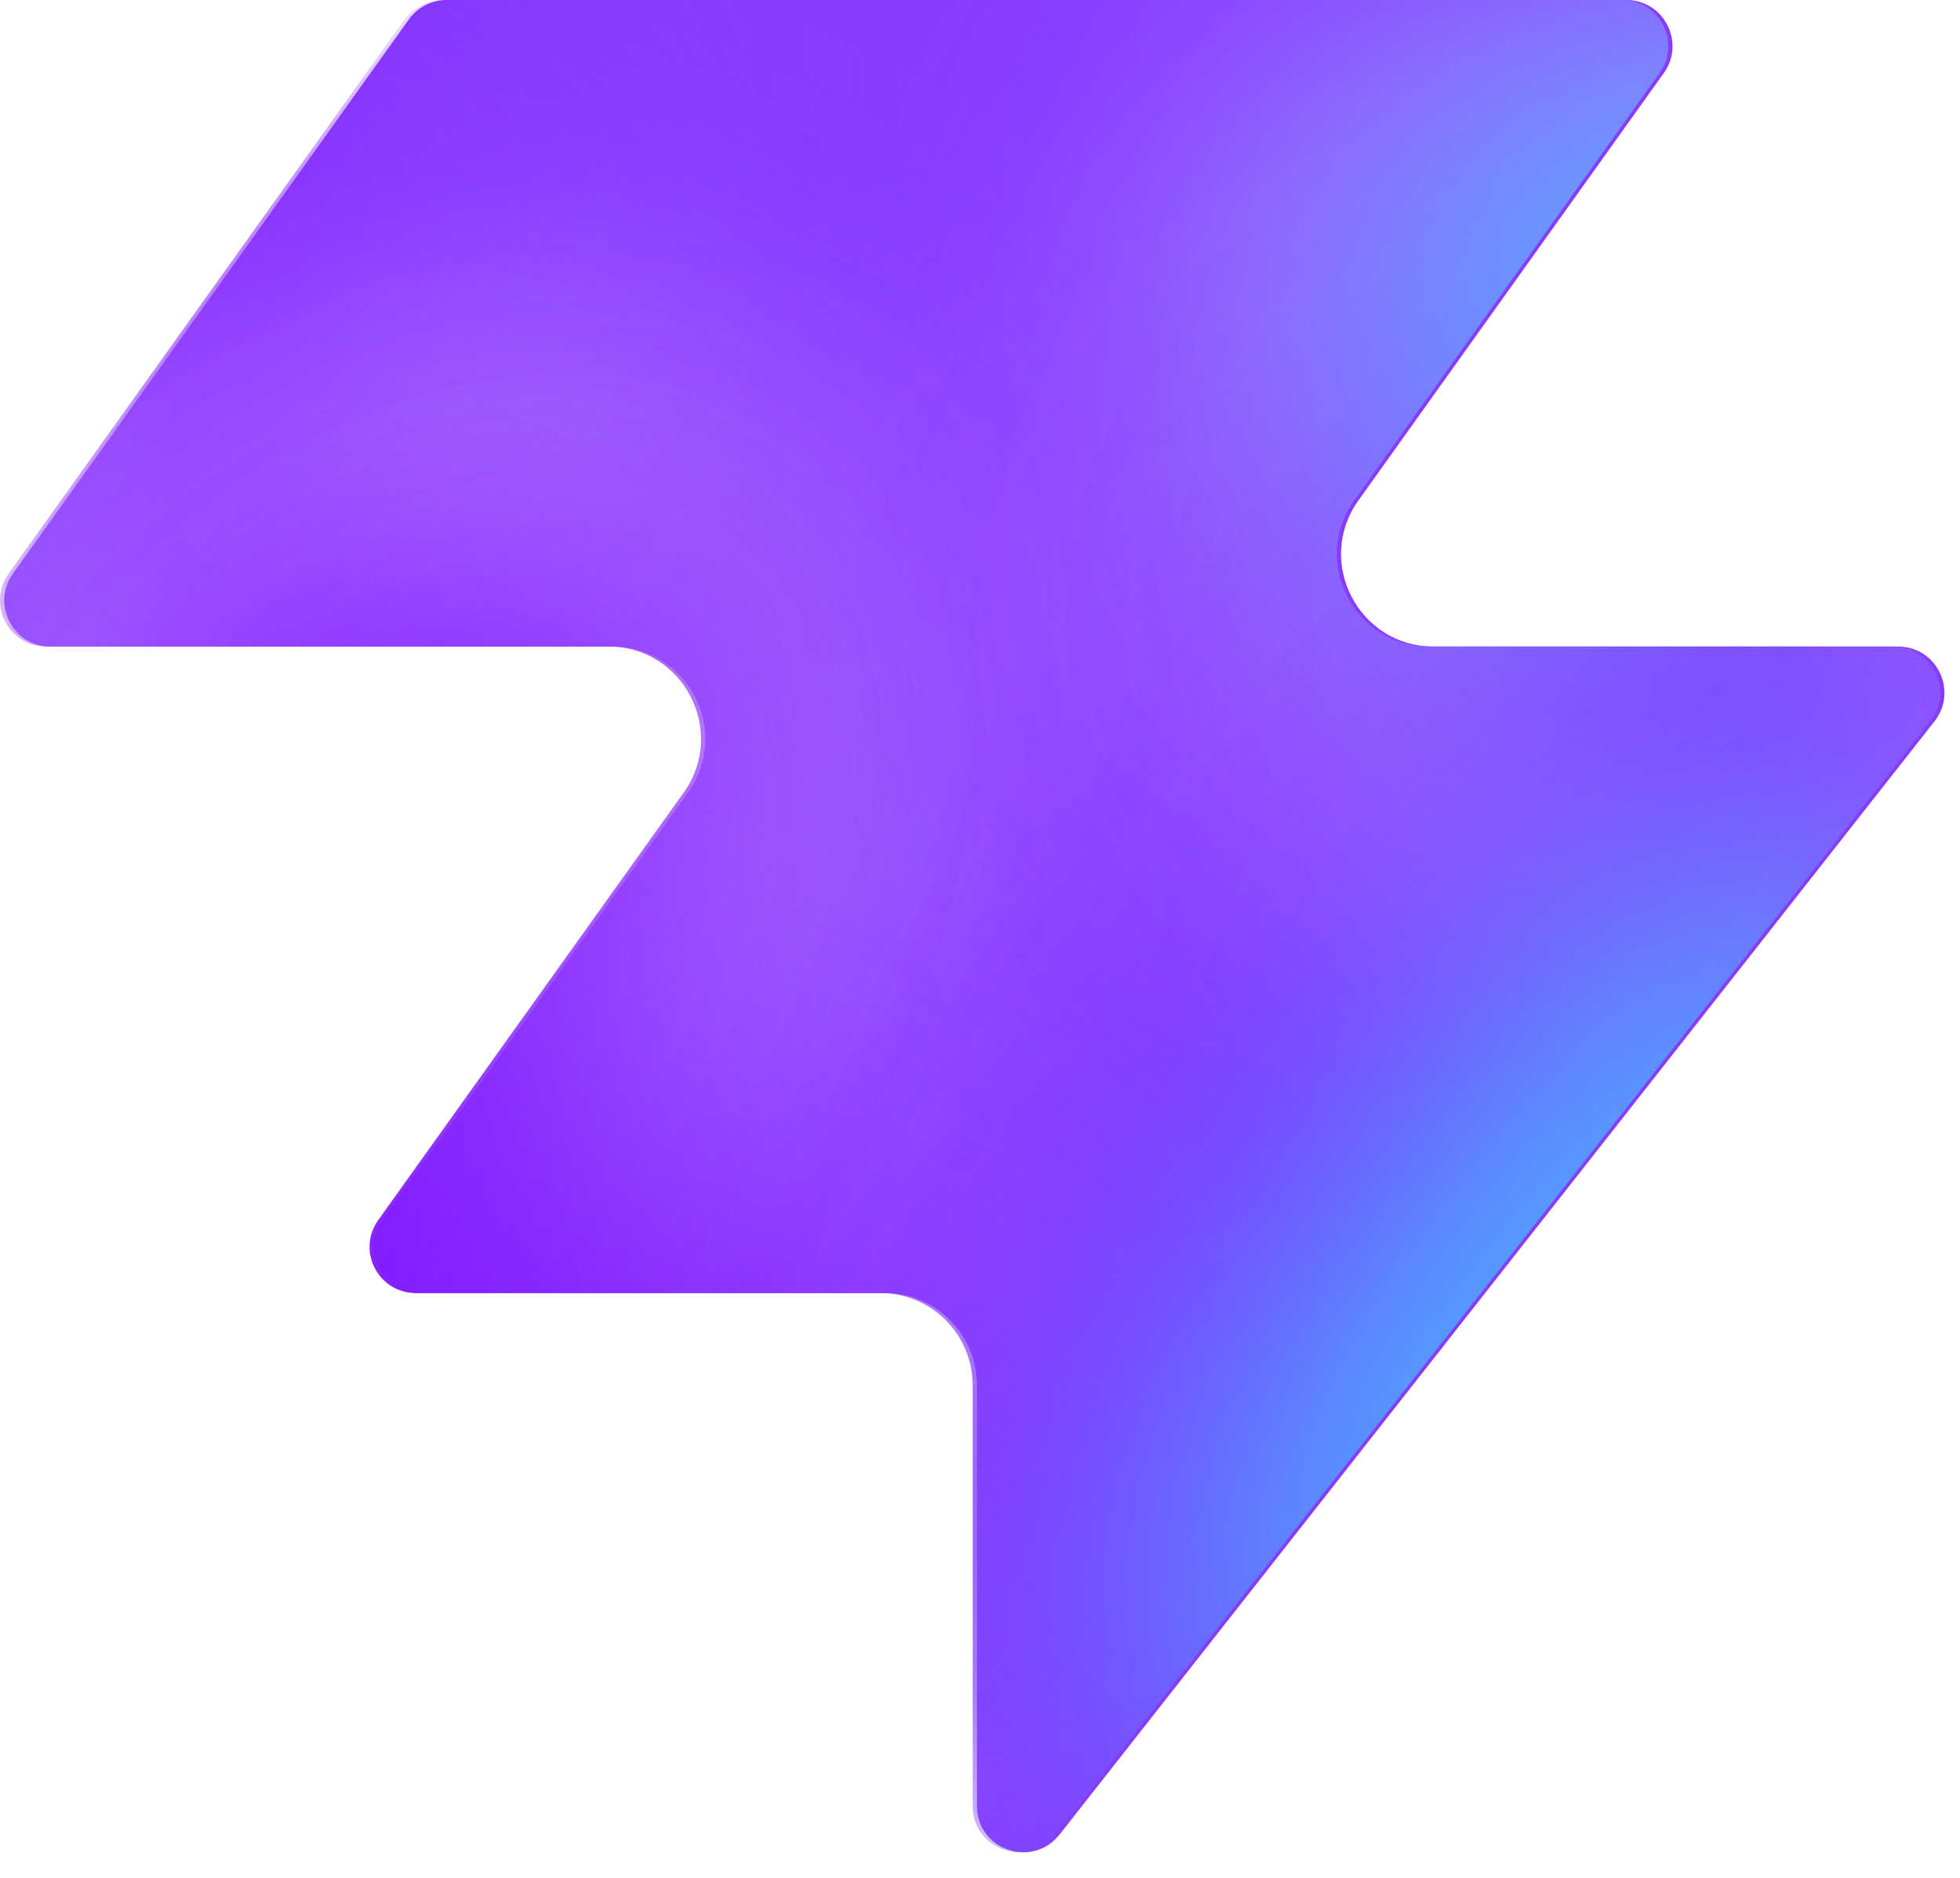
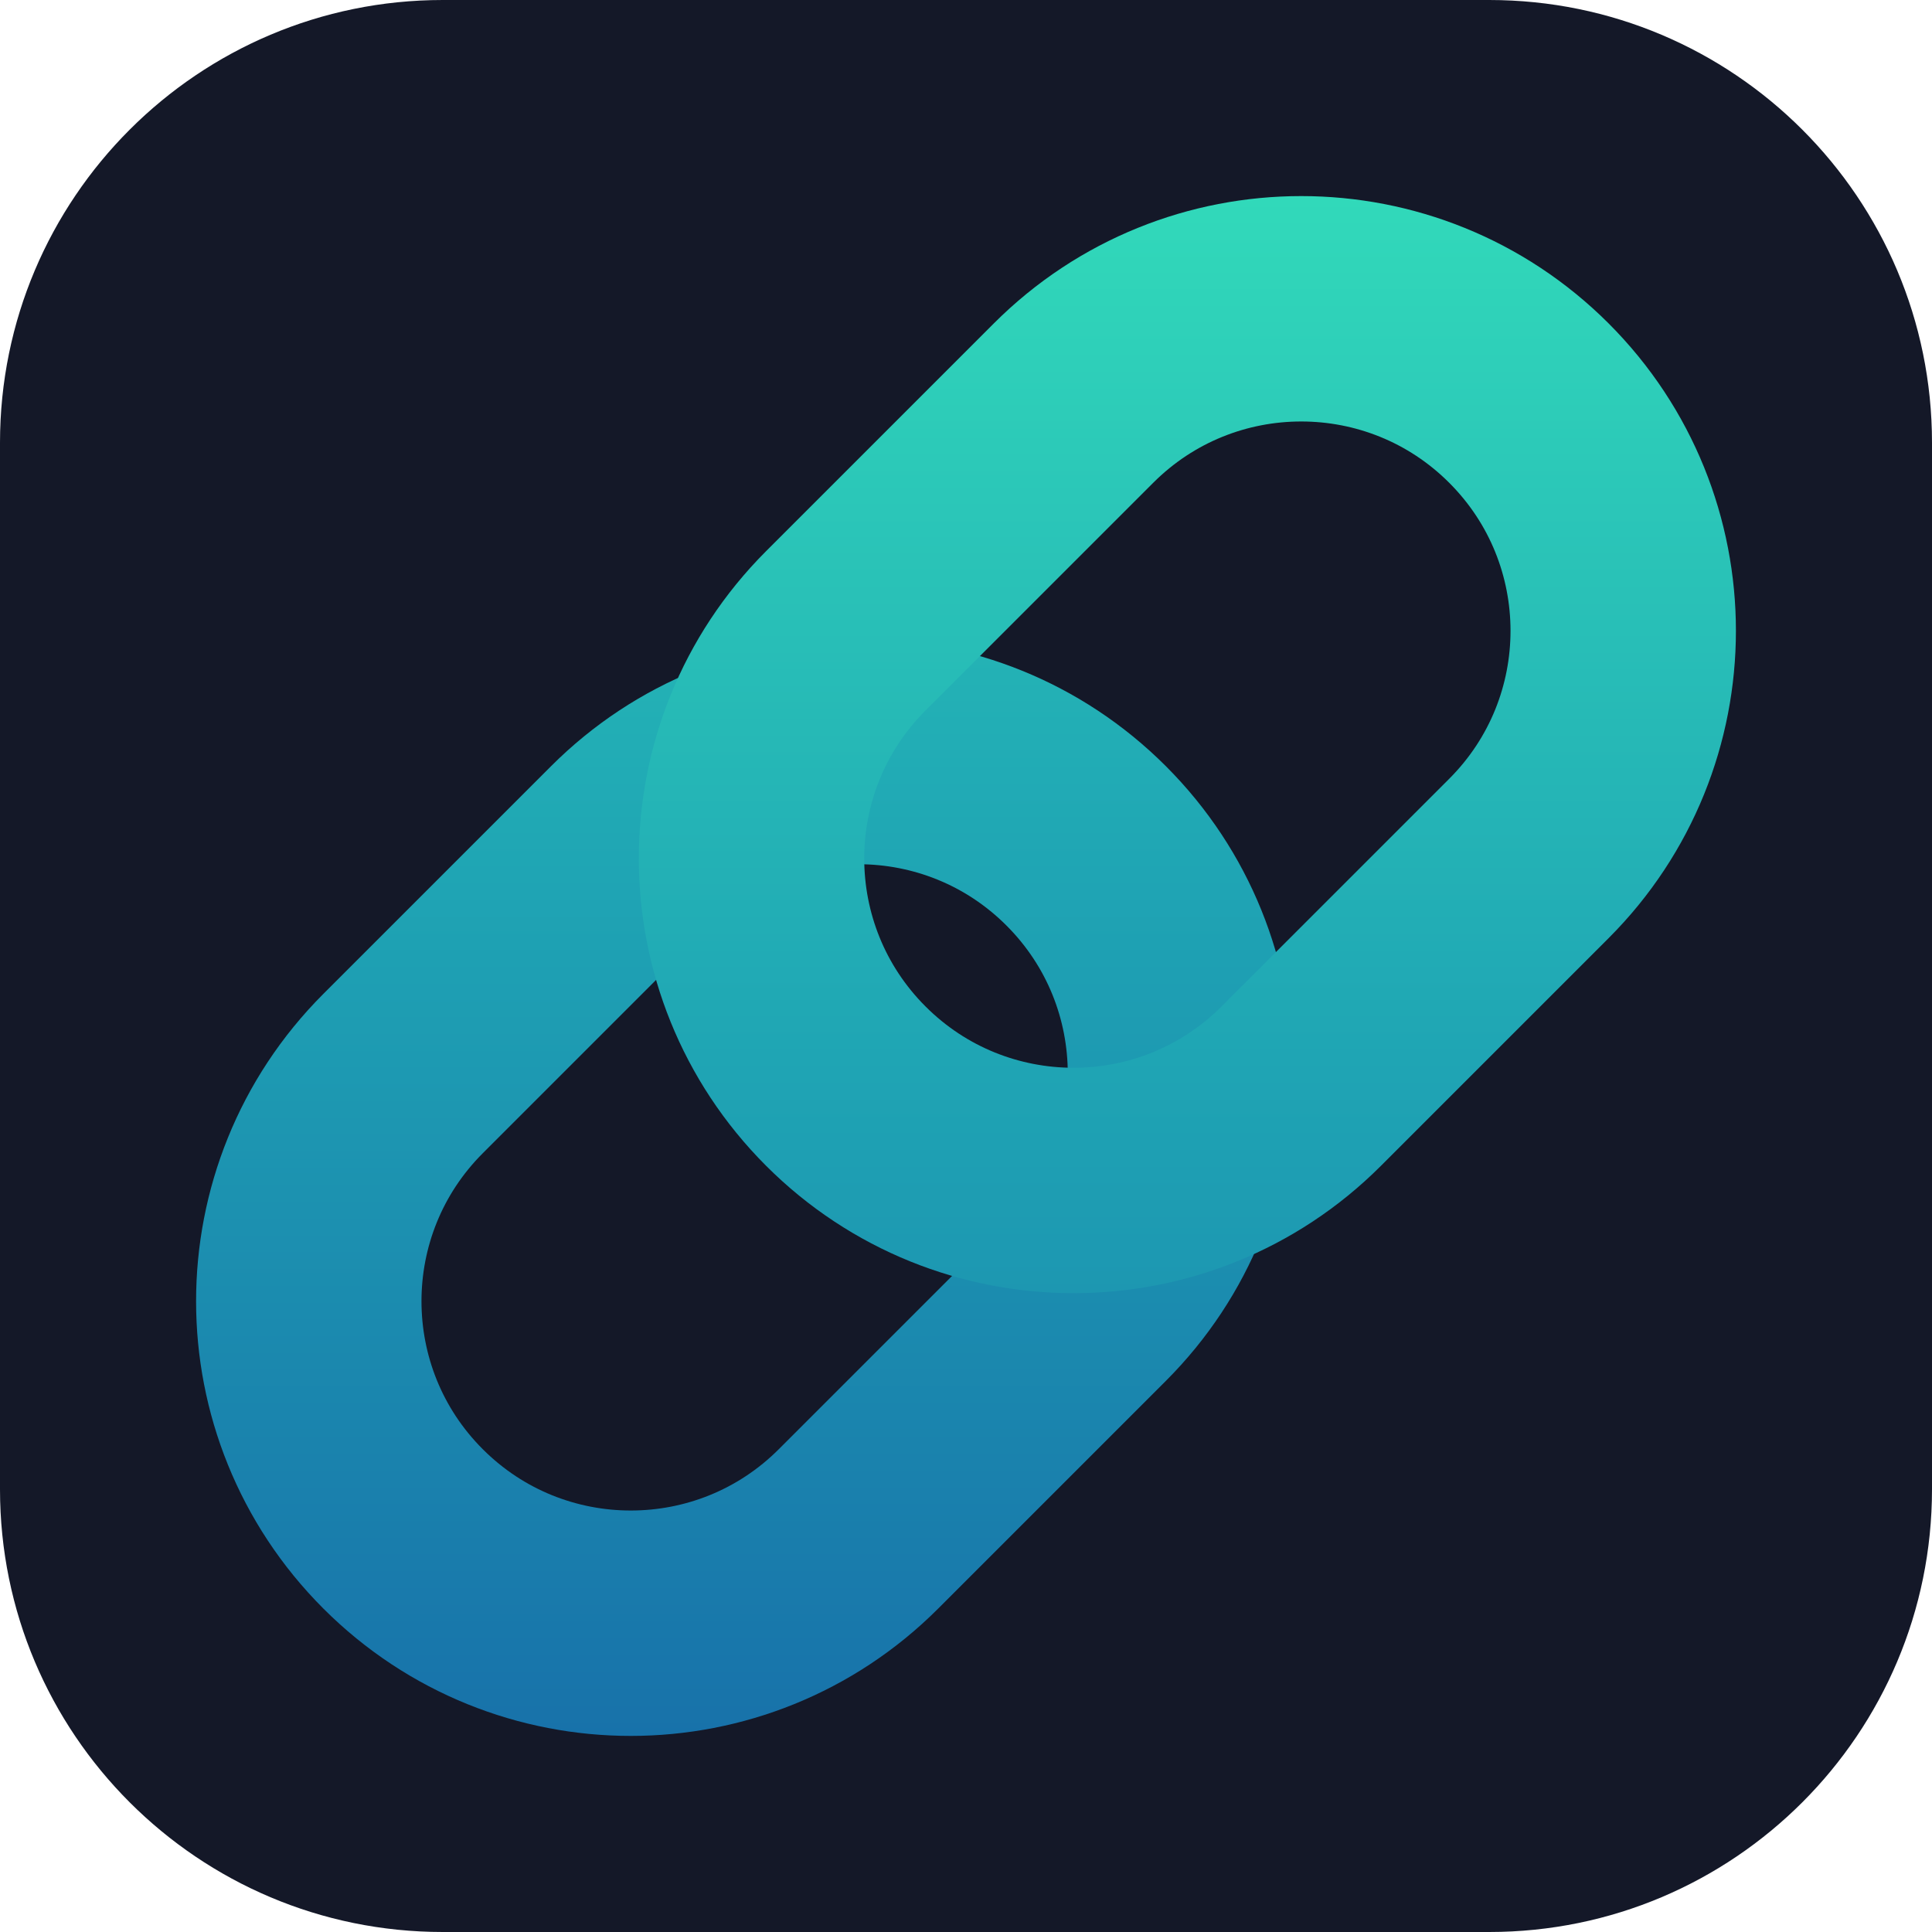
- <svg xmlns="http://www.w3.org/2000/svg" width="48" height="46" fill="none" viewBox="0 0 48 46">
-   <path fill="#863bff" d="M25.946 44.938c-.664.845-2.021.375-2.021-.698V33.937a2.26 2.26 0 0 0-2.262-2.262H10.287c-.92 0-1.456-1.04-.92-1.788l7.48-10.471c1.07-1.497 0-3.578-1.842-3.578H1.237c-.92 0-1.456-1.04-.92-1.788L10.013.474c.214-.297.556-.474.92-.474h28.894c.92 0 1.456 1.04.92 1.788l-7.48 10.471c-1.07 1.498 0 3.579 1.842 3.579h11.377c.943 0 1.473 1.088.89 1.83L25.947 44.94z" style="fill:#863bff;fill:color(display-p3 .525 .23 1);fill-opacity:1" />
-   <mask id="a" width="48" height="46" x="0" y="0" maskUnits="userSpaceOnUse" style="mask-type:alpha">
-     <path fill="#000" d="M25.842 44.938c-.664.844-2.021.375-2.021-.698V33.937a2.26 2.26 0 0 0-2.262-2.262H10.183c-.92 0-1.456-1.04-.92-1.788l7.48-10.471c1.07-1.498 0-3.579-1.842-3.579H1.133c-.92 0-1.456-1.04-.92-1.787L9.91.473c.214-.297.556-.474.92-.474h28.894c.92 0 1.456 1.04.92 1.788l-7.48 10.471c-1.07 1.498 0 3.578 1.842 3.578h11.377c.943 0 1.473 1.088.89 1.832L25.843 44.94z" style="fill:#000;fill-opacity:1" />
-   </mask>
-   <g mask="url(#a)">
-     <g filter="url(#b)">
-       <ellipse cx="5.508" cy="14.704" fill="#ede6ff" rx="5.508" ry="14.704" style="fill:#ede6ff;fill:color(display-p3 .927 .903 1);fill-opacity:1" transform="matrix(.00324 1 1 -.00324 -4.47 31.516)" />
-     </g>
-     <g filter="url(#c)">
-       <ellipse cx="10.399" cy="29.851" fill="#ede6ff" rx="10.399" ry="29.851" style="fill:#ede6ff;fill:color(display-p3 .927 .903 1);fill-opacity:1" transform="matrix(.00324 1 1 -.00324 -39.328 7.883)" />
-     </g>
-     <g filter="url(#d)">
-       <ellipse cx="5.508" cy="30.487" fill="#7e14ff" rx="5.508" ry="30.487" style="fill:#7e14ff;fill:color(display-p3 .492 .077 1);fill-opacity:1" transform="rotate(89.814 -25.913 -14.639)scale(1 -1)" />
-     </g>
-     <g filter="url(#e)">
-       <ellipse cx="5.508" cy="30.599" fill="#7e14ff" rx="5.508" ry="30.599" style="fill:#7e14ff;fill:color(display-p3 .492 .077 1);fill-opacity:1" transform="rotate(89.814 -32.644 -3.334)scale(1 -1)" />
-     </g>
-     <g filter="url(#f)">
-       <ellipse cx="5.508" cy="30.599" fill="#7e14ff" rx="5.508" ry="30.599" style="fill:#7e14ff;fill:color(display-p3 .492 .077 1);fill-opacity:1" transform="matrix(.00324 1 1 -.00324 -34.34 30.47)" />
-     </g>
-     <g filter="url(#g)">
-       <ellipse cx="14.072" cy="22.078" fill="#ede6ff" rx="14.072" ry="22.078" style="fill:#ede6ff;fill:color(display-p3 .927 .903 1);fill-opacity:1" transform="rotate(93.35 24.506 48.493)scale(-1 1)" />
-     </g>
-     <g filter="url(#h)">
-       <ellipse cx="3.47" cy="21.501" fill="#7e14ff" rx="3.47" ry="21.501" style="fill:#7e14ff;fill:color(display-p3 .492 .077 1);fill-opacity:1" transform="rotate(89.009 28.708 47.59)scale(-1 1)" />
-     </g>
-     <g filter="url(#i)">
-       <ellipse cx="3.47" cy="21.501" fill="#7e14ff" rx="3.47" ry="21.501" style="fill:#7e14ff;fill:color(display-p3 .492 .077 1);fill-opacity:1" transform="rotate(89.009 28.708 47.59)scale(-1 1)" />
-     </g>
-     <g filter="url(#j)">
-       <ellipse cx=".387" cy="8.972" fill="#7e14ff" rx="4.407" ry="29.108" style="fill:#7e14ff;fill:color(display-p3 .492 .077 1);fill-opacity:1" transform="rotate(39.51 .387 8.972)" />
-     </g>
-     <g filter="url(#k)">
-       <ellipse cx="47.523" cy="-6.092" fill="#7e14ff" rx="4.407" ry="29.108" style="fill:#7e14ff;fill:color(display-p3 .492 .077 1);fill-opacity:1" transform="rotate(37.892 47.523 -6.092)" />
-     </g>
-     <g filter="url(#l)">
-       <ellipse cx="41.412" cy="6.333" fill="#47bfff" rx="5.971" ry="9.665" style="fill:#47bfff;fill:color(display-p3 .28 .748 1);fill-opacity:1" transform="rotate(37.892 41.412 6.333)" />
-     </g>
-     <g filter="url(#m)">
-       <ellipse cx="-1.879" cy="38.332" fill="#7e14ff" rx="4.407" ry="29.108" style="fill:#7e14ff;fill:color(display-p3 .492 .077 1);fill-opacity:1" transform="rotate(37.892 -1.88 38.332)" />
-     </g>
-     <g filter="url(#n)">
-       <ellipse cx="-1.879" cy="38.332" fill="#7e14ff" rx="4.407" ry="29.108" style="fill:#7e14ff;fill:color(display-p3 .492 .077 1);fill-opacity:1" transform="rotate(37.892 -1.88 38.332)" />
-     </g>
-     <g filter="url(#o)">
-       <ellipse cx="35.651" cy="29.907" fill="#7e14ff" rx="4.407" ry="29.108" style="fill:#7e14ff;fill:color(display-p3 .492 .077 1);fill-opacity:1" transform="rotate(37.892 35.651 29.907)" />
-     </g>
-     <g filter="url(#p)">
-       <ellipse cx="38.418" cy="32.4" fill="#47bfff" rx="5.971" ry="15.297" style="fill:#47bfff;fill:color(display-p3 .28 .748 1);fill-opacity:1" transform="rotate(37.892 38.418 32.4)" />
-     </g>
-   </g>
+ <svg xmlns="http://www.w3.org/2000/svg" width="48" height="48" viewBox="0 0 48 48" fill="none">
  <defs>
-     <filter id="b" width="60.045" height="41.654" x="-19.77" y="16.149" color-interpolation-filters="sRGB" filterUnits="userSpaceOnUse">
-       <feFlood flood-opacity="0" result="BackgroundImageFix" />
-       <feBlend in="SourceGraphic" in2="BackgroundImageFix" result="shape" />
-       <feGaussianBlur result="effect1_foregroundBlur_2002_17158" stdDeviation="7.659" />
-     </filter>
-     <filter id="c" width="90.34" height="51.437" x="-54.613" y="-7.533" color-interpolation-filters="sRGB" filterUnits="userSpaceOnUse">
-       <feFlood flood-opacity="0" result="BackgroundImageFix" />
-       <feBlend in="SourceGraphic" in2="BackgroundImageFix" result="shape" />
-       <feGaussianBlur result="effect1_foregroundBlur_2002_17158" stdDeviation="7.659" />
-     </filter>
-     <filter id="d" width="79.355" height="29.4" x="-49.64" y="2.03" color-interpolation-filters="sRGB" filterUnits="userSpaceOnUse">
-       <feFlood flood-opacity="0" result="BackgroundImageFix" />
-       <feBlend in="SourceGraphic" in2="BackgroundImageFix" result="shape" />
-       <feGaussianBlur result="effect1_foregroundBlur_2002_17158" stdDeviation="4.596" />
-     </filter>
-     <filter id="e" width="79.579" height="29.4" x="-45.045" y="20.029" color-interpolation-filters="sRGB" filterUnits="userSpaceOnUse">
-       <feFlood flood-opacity="0" result="BackgroundImageFix" />
-       <feBlend in="SourceGraphic" in2="BackgroundImageFix" result="shape" />
-       <feGaussianBlur result="effect1_foregroundBlur_2002_17158" stdDeviation="4.596" />
-     </filter>
-     <filter id="f" width="79.579" height="29.4" x="-43.513" y="21.178" color-interpolation-filters="sRGB" filterUnits="userSpaceOnUse">
-       <feFlood flood-opacity="0" result="BackgroundImageFix" />
-       <feBlend in="SourceGraphic" in2="BackgroundImageFix" result="shape" />
-       <feGaussianBlur result="effect1_foregroundBlur_2002_17158" stdDeviation="4.596" />
-     </filter>
-     <filter id="g" width="74.749" height="58.852" x="15.756" y="-17.901" color-interpolation-filters="sRGB" filterUnits="userSpaceOnUse">
-       <feFlood flood-opacity="0" result="BackgroundImageFix" />
-       <feBlend in="SourceGraphic" in2="BackgroundImageFix" result="shape" />
-       <feGaussianBlur result="effect1_foregroundBlur_2002_17158" stdDeviation="7.659" />
-     </filter>
-     <filter id="h" width="61.377" height="25.362" x="23.548" y="2.284" color-interpolation-filters="sRGB" filterUnits="userSpaceOnUse">
-       <feFlood flood-opacity="0" result="BackgroundImageFix" />
-       <feBlend in="SourceGraphic" in2="BackgroundImageFix" result="shape" />
-       <feGaussianBlur result="effect1_foregroundBlur_2002_17158" stdDeviation="4.596" />
-     </filter>
-     <filter id="i" width="61.377" height="25.362" x="23.548" y="2.284" color-interpolation-filters="sRGB" filterUnits="userSpaceOnUse">
-       <feFlood flood-opacity="0" result="BackgroundImageFix" />
-       <feBlend in="SourceGraphic" in2="BackgroundImageFix" result="shape" />
-       <feGaussianBlur result="effect1_foregroundBlur_2002_17158" stdDeviation="4.596" />
-     </filter>
-     <filter id="j" width="56.045" height="63.649" x="-27.636" y="-22.853" color-interpolation-filters="sRGB" filterUnits="userSpaceOnUse">
-       <feFlood flood-opacity="0" result="BackgroundImageFix" />
-       <feBlend in="SourceGraphic" in2="BackgroundImageFix" result="shape" />
-       <feGaussianBlur result="effect1_foregroundBlur_2002_17158" stdDeviation="4.596" />
-     </filter>
-     <filter id="k" width="54.814" height="64.646" x="20.116" y="-38.415" color-interpolation-filters="sRGB" filterUnits="userSpaceOnUse">
-       <feFlood flood-opacity="0" result="BackgroundImageFix" />
-       <feBlend in="SourceGraphic" in2="BackgroundImageFix" result="shape" />
-       <feGaussianBlur result="effect1_foregroundBlur_2002_17158" stdDeviation="4.596" />
-     </filter>
-     <filter id="l" width="33.541" height="35.313" x="24.641" y="-11.323" color-interpolation-filters="sRGB" filterUnits="userSpaceOnUse">
-       <feFlood flood-opacity="0" result="BackgroundImageFix" />
-       <feBlend in="SourceGraphic" in2="BackgroundImageFix" result="shape" />
-       <feGaussianBlur result="effect1_foregroundBlur_2002_17158" stdDeviation="4.596" />
-     </filter>
-     <filter id="m" width="54.814" height="64.646" x="-29.286" y="6.009" color-interpolation-filters="sRGB" filterUnits="userSpaceOnUse">
-       <feFlood flood-opacity="0" result="BackgroundImageFix" />
-       <feBlend in="SourceGraphic" in2="BackgroundImageFix" result="shape" />
-       <feGaussianBlur result="effect1_foregroundBlur_2002_17158" stdDeviation="4.596" />
-     </filter>
-     <filter id="n" width="54.814" height="64.646" x="-29.286" y="6.009" color-interpolation-filters="sRGB" filterUnits="userSpaceOnUse">
-       <feFlood flood-opacity="0" result="BackgroundImageFix" />
-       <feBlend in="SourceGraphic" in2="BackgroundImageFix" result="shape" />
-       <feGaussianBlur result="effect1_foregroundBlur_2002_17158" stdDeviation="4.596" />
-     </filter>
-     <filter id="o" width="54.814" height="64.646" x="8.244" y="-2.416" color-interpolation-filters="sRGB" filterUnits="userSpaceOnUse">
-       <feFlood flood-opacity="0" result="BackgroundImageFix" />
-       <feBlend in="SourceGraphic" in2="BackgroundImageFix" result="shape" />
-       <feGaussianBlur result="effect1_foregroundBlur_2002_17158" stdDeviation="4.596" />
-     </filter>
-     <filter id="p" width="39.409" height="43.623" x="18.713" y="10.588" color-interpolation-filters="sRGB" filterUnits="userSpaceOnUse">
-       <feFlood flood-opacity="0" result="BackgroundImageFix" />
-       <feBlend in="SourceGraphic" in2="BackgroundImageFix" result="shape" />
-       <feGaussianBlur result="effect1_foregroundBlur_2002_17158" stdDeviation="4.596" />
-     </filter>
+     <linearGradient id="favGrad" x1="6" y1="42" x2="42" y2="6" gradientUnits="userSpaceOnUse">
+       <stop offset="0%" stop-color="#1668a8" />
+       <stop offset="50%" stop-color="#1fa5b4" />
+       <stop offset="100%" stop-color="#35e3bb" />
+     </linearGradient>
  </defs>
+   <rect width="48" height="48" rx="11" fill="#141828" />
+   <rect x="6.5" y="21.5" width="24" height="16" rx="8" transform="rotate(-45 18.5 29.5)" stroke="url(#favGrad)" stroke-width="5.6" fill="none" stroke-linejoin="round" />
+   <rect x="17.5" y="10.5" width="24" height="16" rx="8" transform="rotate(-45 29.5 18.5)" stroke="url(#favGrad)" stroke-width="5.6" fill="none" stroke-linejoin="round" />
</svg>
